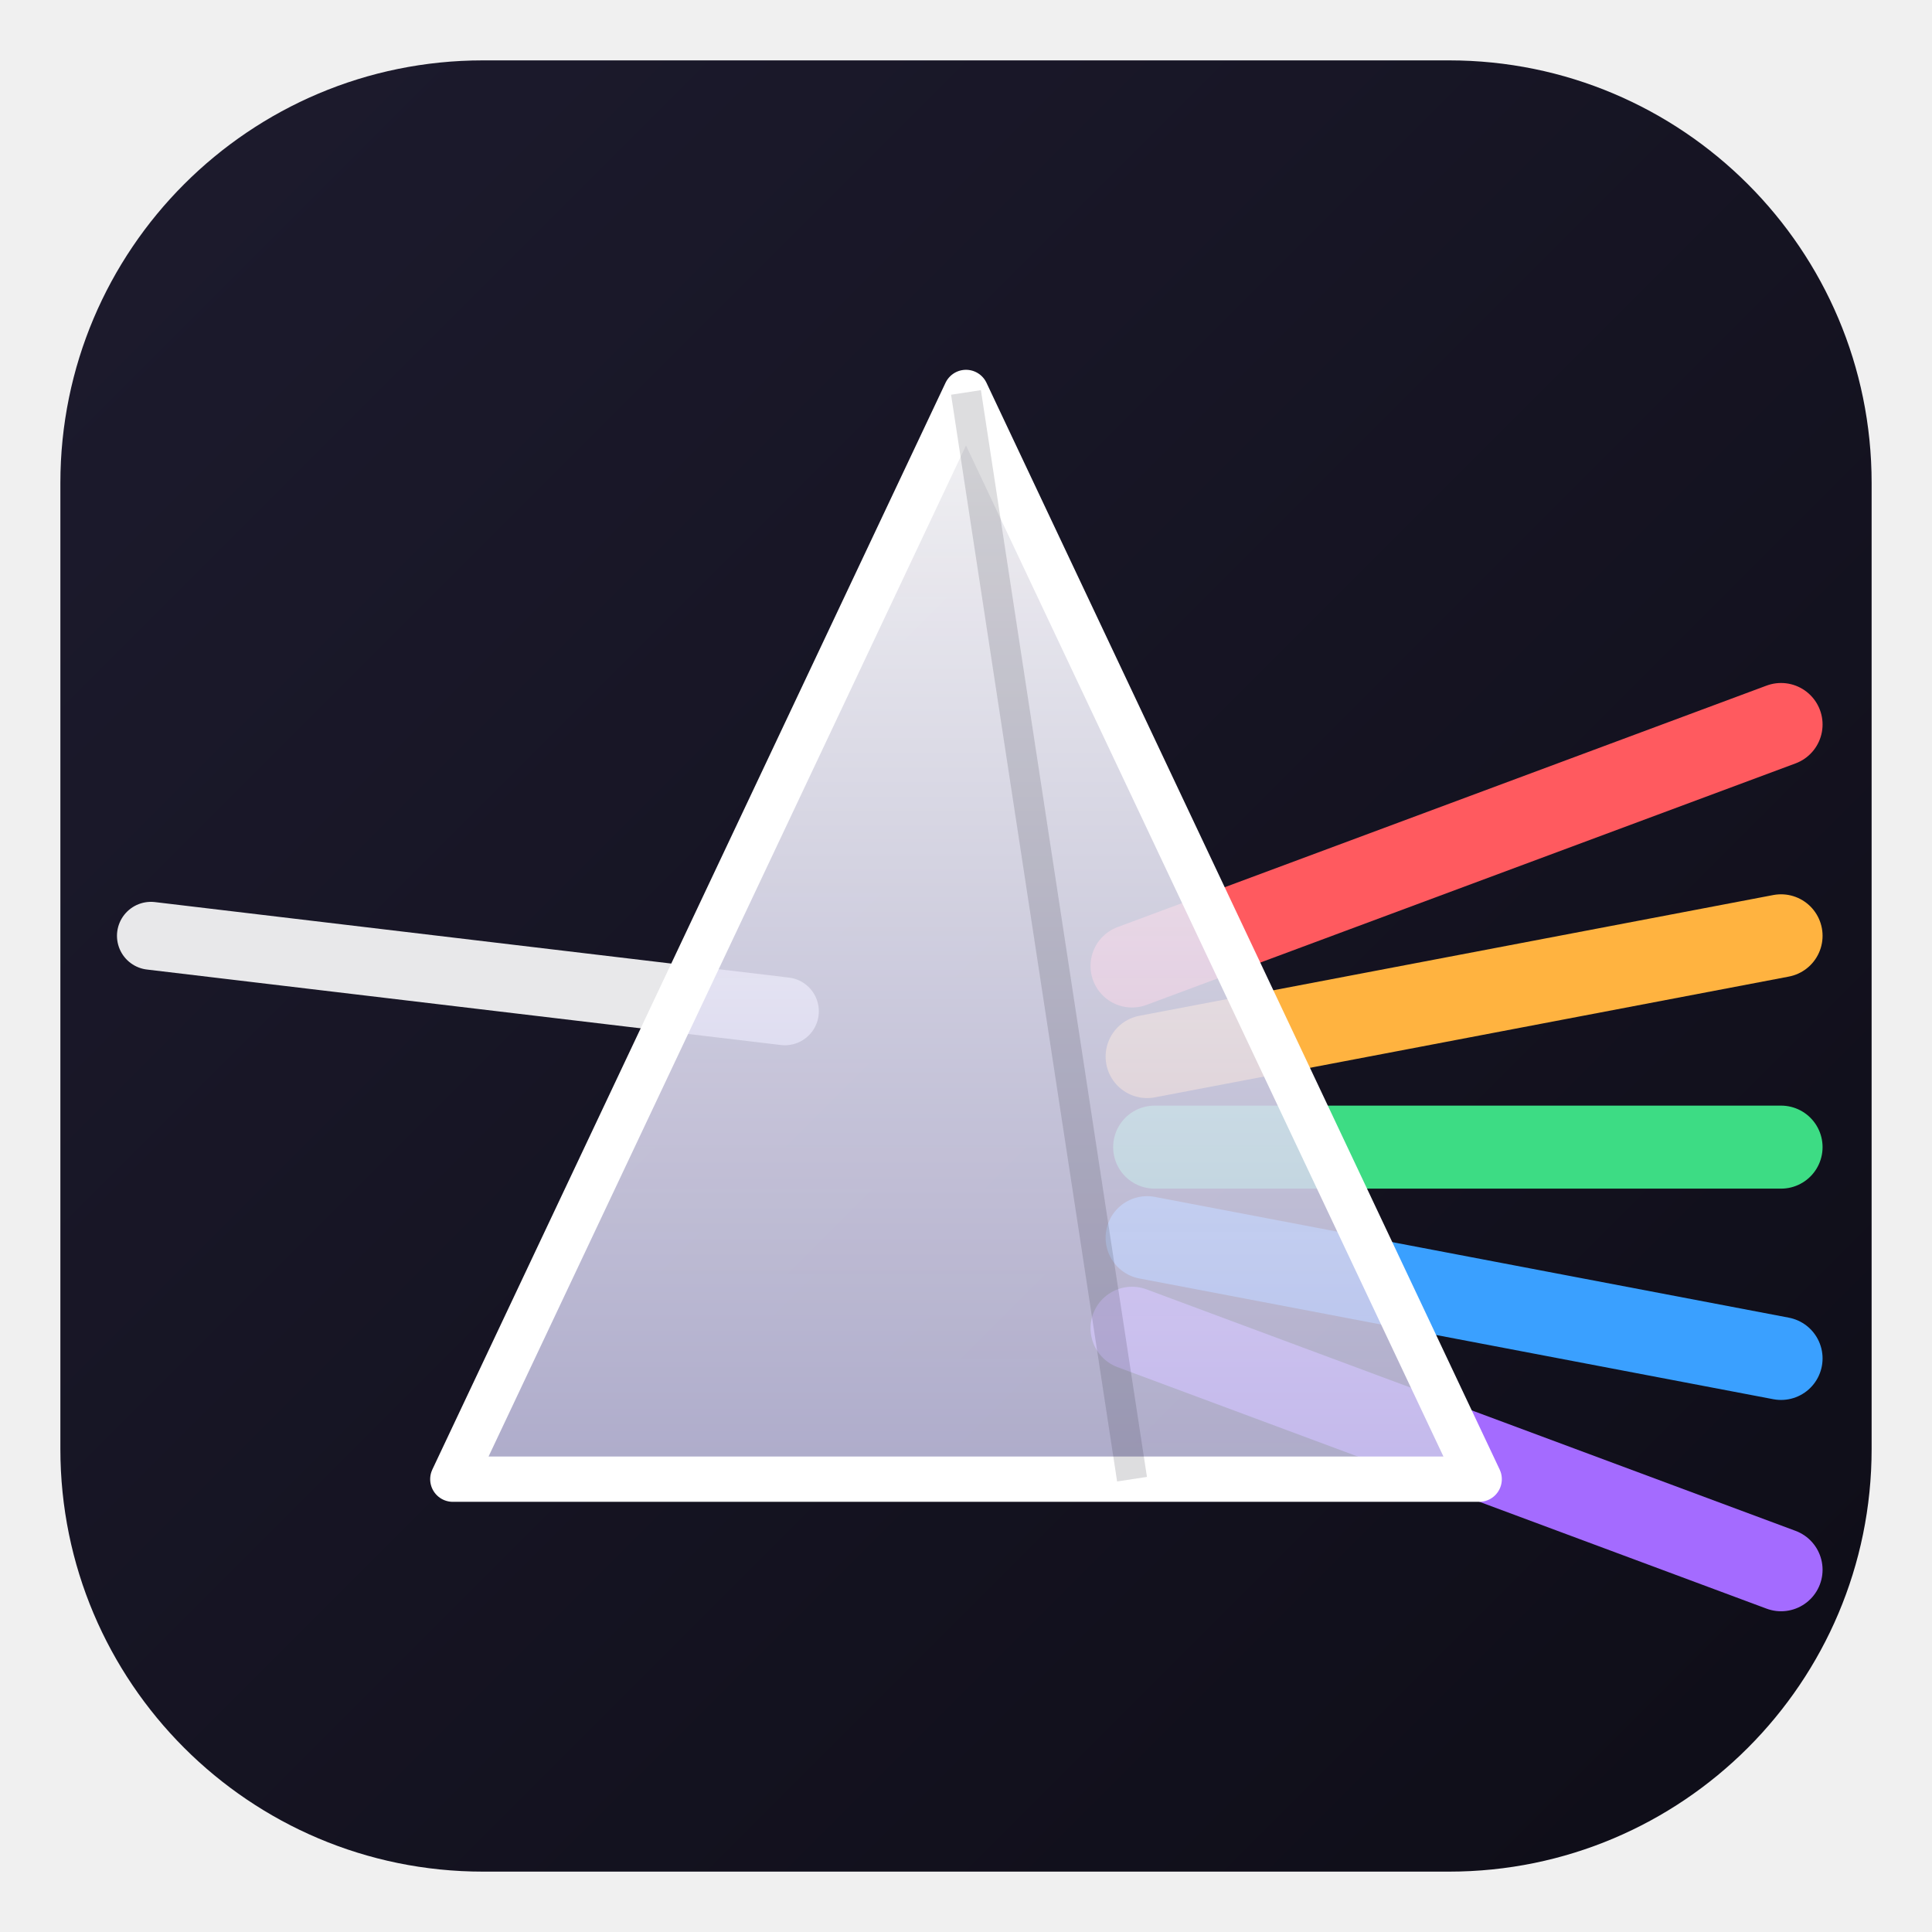
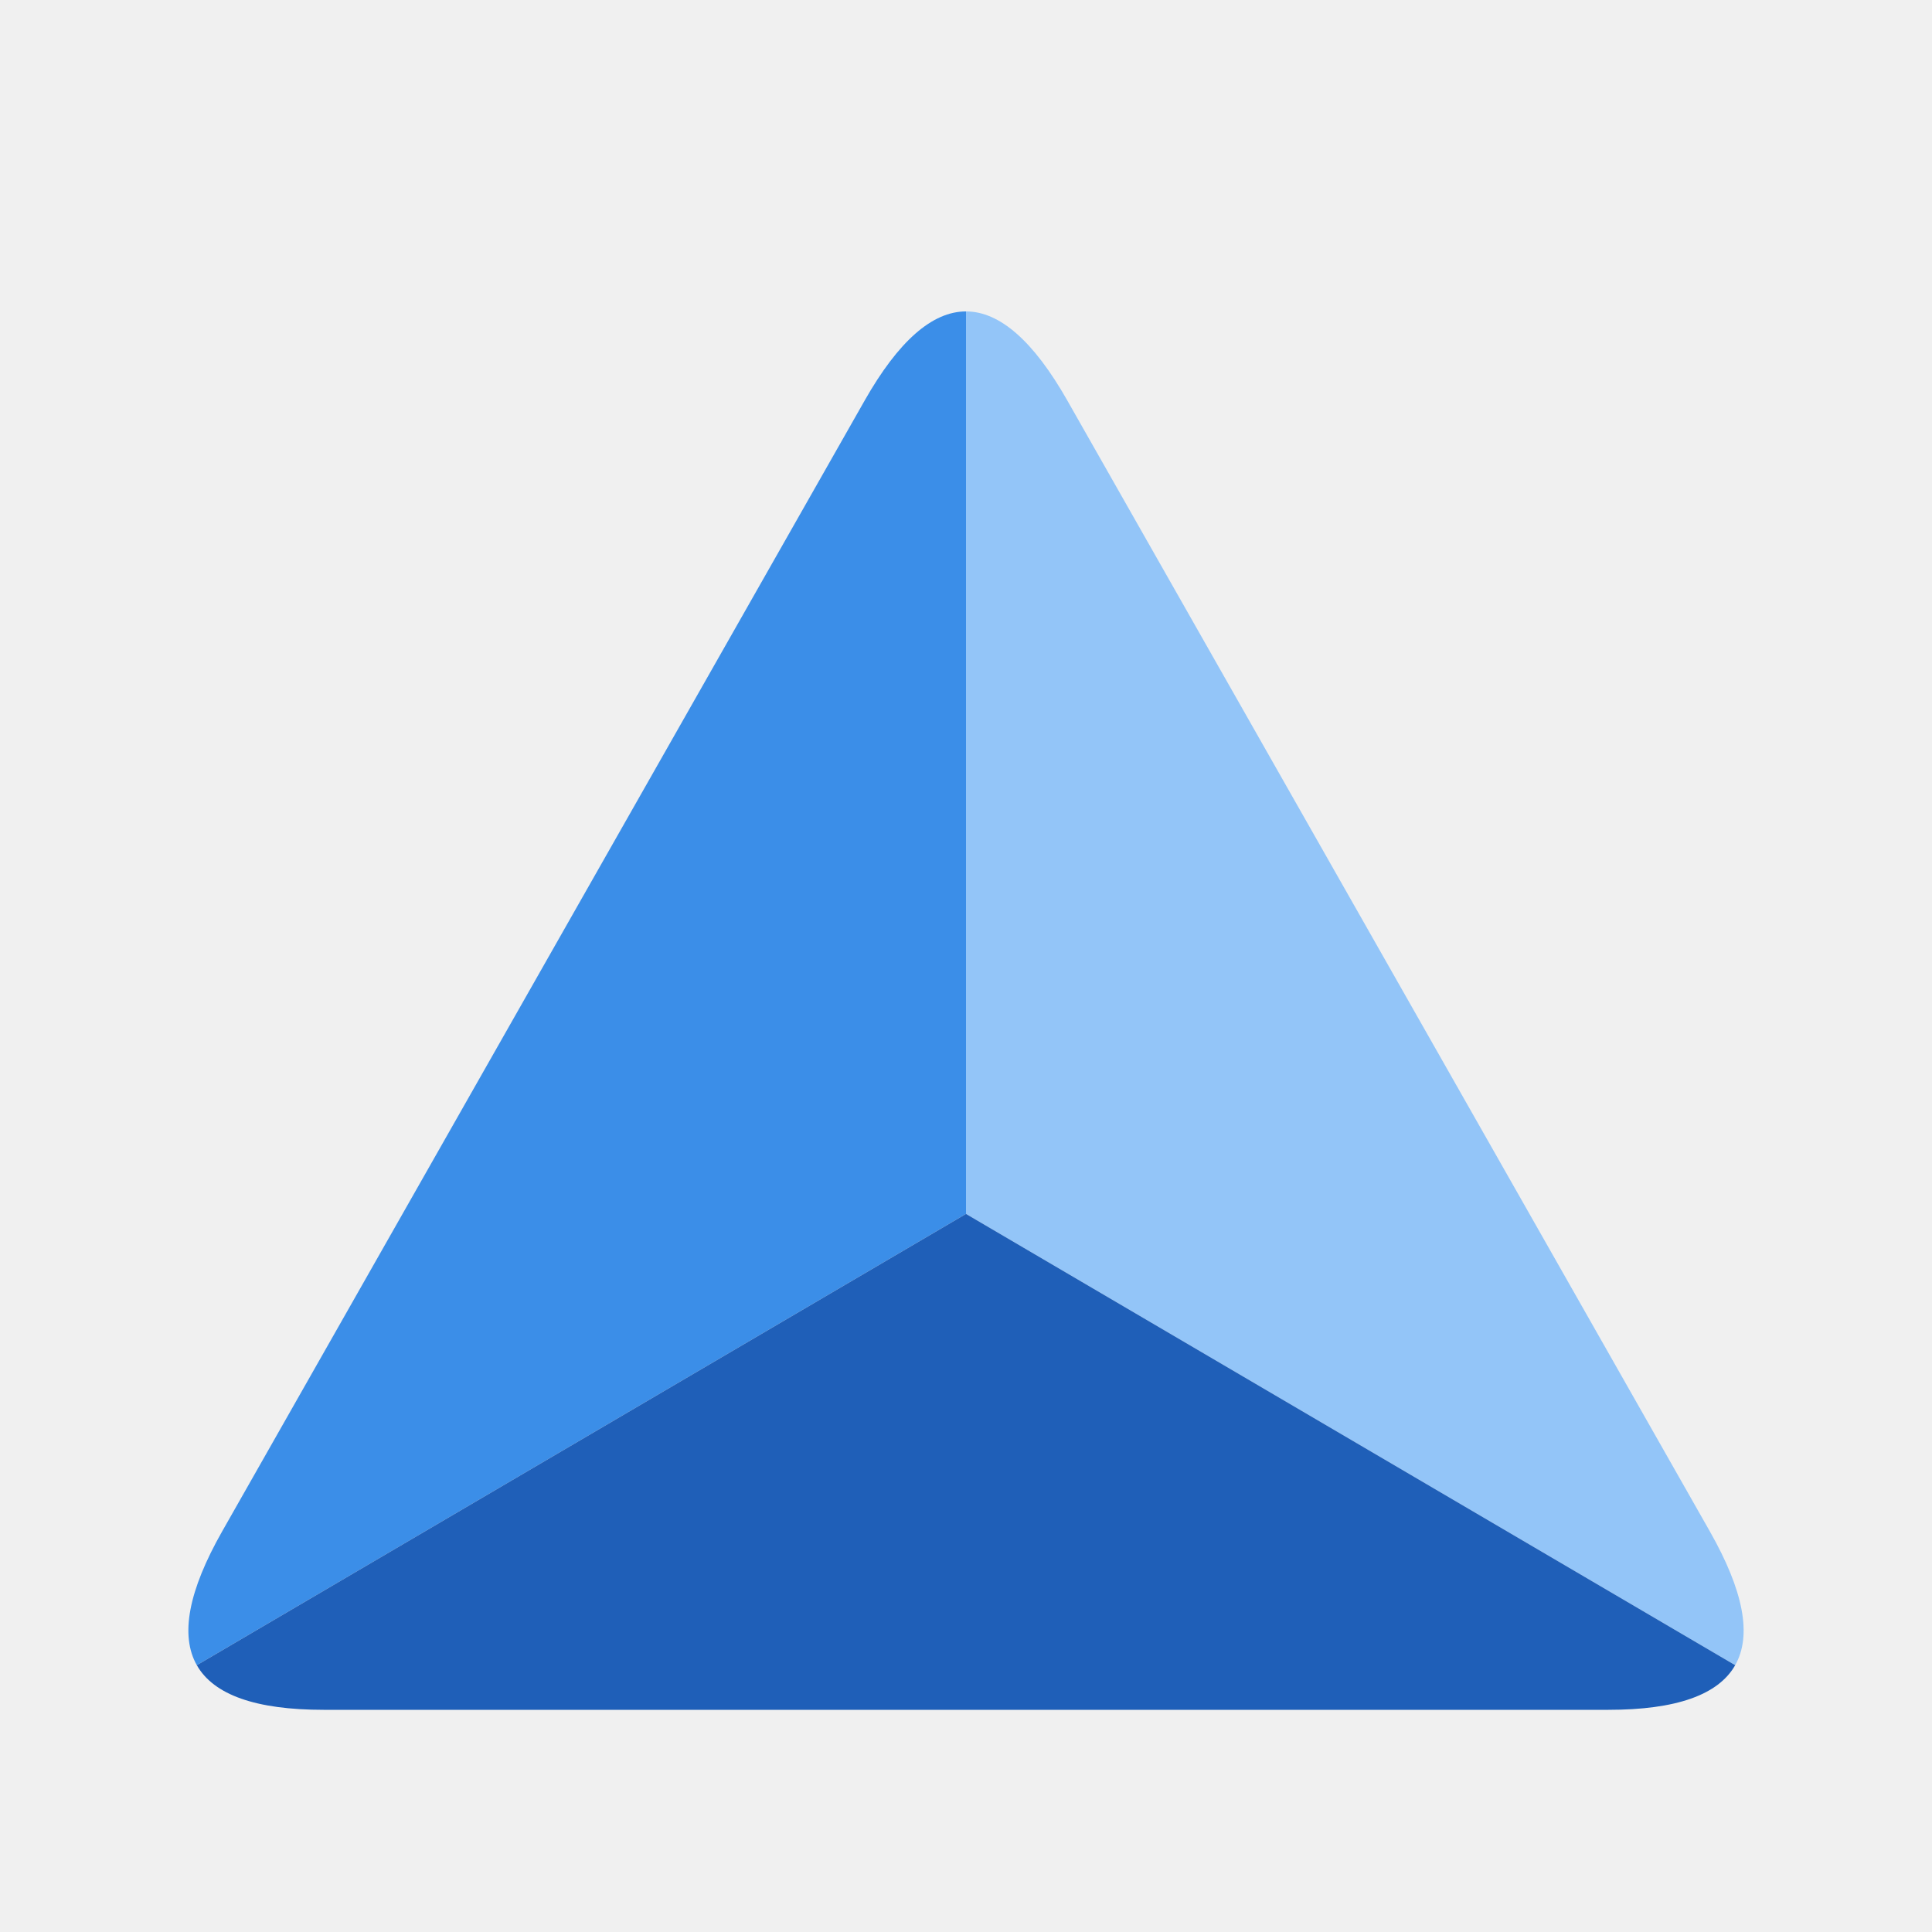
- <svg xmlns="http://www.w3.org/2000/svg" viewBox="0 0 256 256">
+ <svg xmlns="http://www.w3.org/2000/svg" viewBox="0 0 256 256" width="256" height="256">
  <defs>
-     <linearGradient id="bg" x1="0" y1="0" x2="1" y2="1">
-       <stop offset="0" stop-color="#1d1b2e" />
-       <stop offset="1" stop-color="#0e0d17" />
-     </linearGradient>
-     <linearGradient id="glass" x1="0" y1="0" x2="0" y2="1">
-       <stop offset="0" stop-color="#ffffff" stop-opacity="0.95" />
-       <stop offset="1" stop-color="#c9c6e8" stop-opacity="0.85" />
-     </linearGradient>
+     <clipPath id="facet">
+       <path d="M114.56,53.09 Q128.00,29.44 141.44,53.09 L226.56,202.91 Q240.00,226.56 213.12,226.56 L42.88,226.56 Q16.00,226.56 29.44,202.91 Z" />
+     </clipPath>
  </defs>
-   <rect x="8" y="8" width="240" height="240" rx="56" fill="url(#bg)" />
-   <path d="M20 124 L104 134" stroke="#ffffff" stroke-width="9" stroke-linecap="round" opacity="0.9" />
-   <g stroke-width="11" stroke-linecap="round">
-     <path d="M150 128 L236 96" stroke="#ff5a5f" />
-     <path d="M152 140 L236 124" stroke="#ffb340" />
-     <path d="M153 152 L236 152" stroke="#3ddc84" />
-     <path d="M152 164 L236 180" stroke="#3aa0ff" />
-     <path d="M150 176 L236 208" stroke="#a46bff" />
+   <g clip-path="url(#facet)">
+     <polygon points="128.00,29.44 16.00,226.56 128.00,160.85" fill="#3b8ee8" />
+     <polygon points="128.00,29.44 240.00,226.56 128.00,160.85" fill="#93c5f8" />
+     <polygon points="16.00,226.56 240.00,226.56 128.00,160.85" fill="#1f5fb8" />
  </g>
-   <path d="M128 52 L196 196 L60 196 Z" fill="url(#glass)" stroke="#ffffff" stroke-width="6" stroke-linejoin="round" />
-   <path d="M128 52 L150 196" stroke="#1d1b2e" stroke-opacity="0.15" stroke-width="4" />
</svg>
